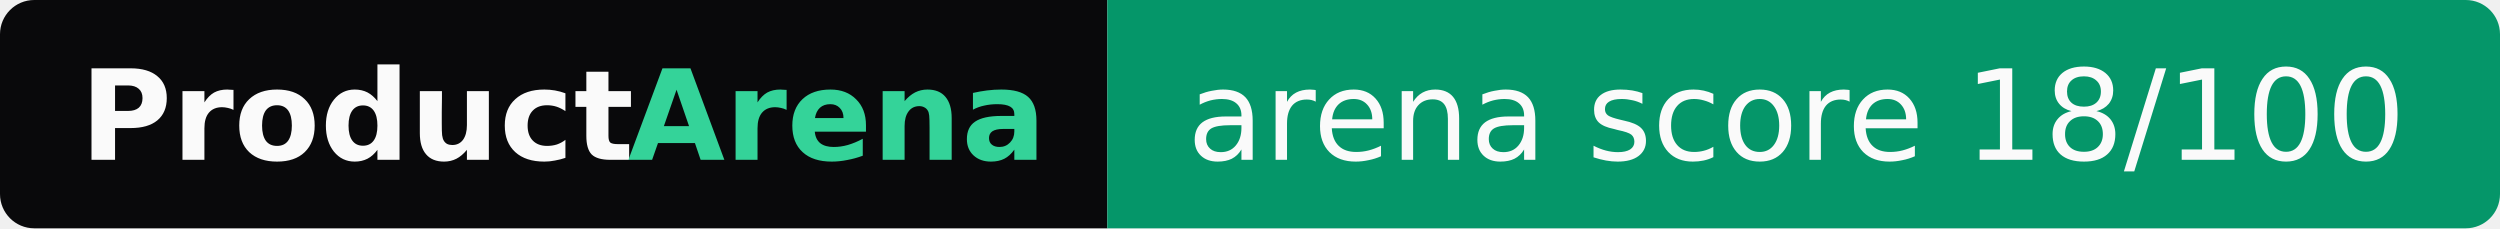
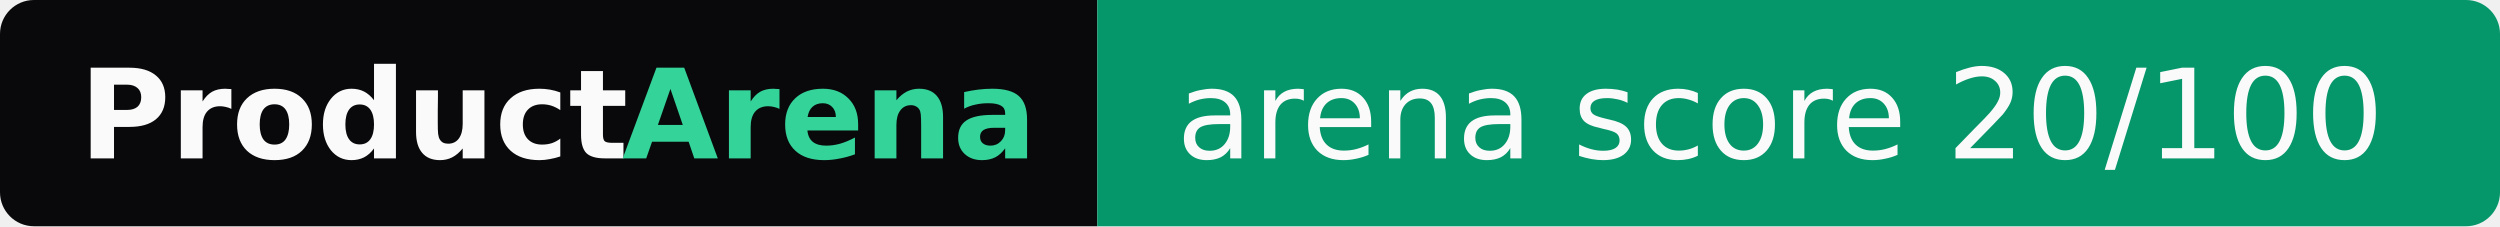
- <svg xmlns="http://www.w3.org/2000/svg" width="219" height="20" role="img" aria-label="ProductArena: arena score 18/100">
+ <svg xmlns="http://www.w3.org/2000/svg" width="221" height="20" role="img" aria-label="ProductArena: arena score 20/100">
  <clipPath id="r">
-     <rect width="219" height="20" rx="3" fill="#fff" />
+     <rect width="221" height="20" rx="3" fill="#fff" />
  </clipPath>
  <g clip-path="url(#r)">
    <rect width="97" height="20" fill="#09090b" />
-     <rect x="97" width="122" height="20" fill="#059669" />
+     <rect x="97" width="124" height="20" fill="#059669" />
  </g>
  <g font-family="Verdana,Geneva,DejaVu Sans,sans-serif" font-size="11">
    <text x="7" y="14" textLength="48" font-weight="bold" fill="#fafafa">Product</text>
    <text x="55" y="14" textLength="35" font-weight="bold" fill="#34d399">Arena</text>
-     <text x="104" y="14" textLength="108" fill="#fafafa">arena score 18/100</text>
+     <text x="104" y="14" textLength="110" fill="#fafafa">arena score 20/100</text>
  </g>
</svg>
